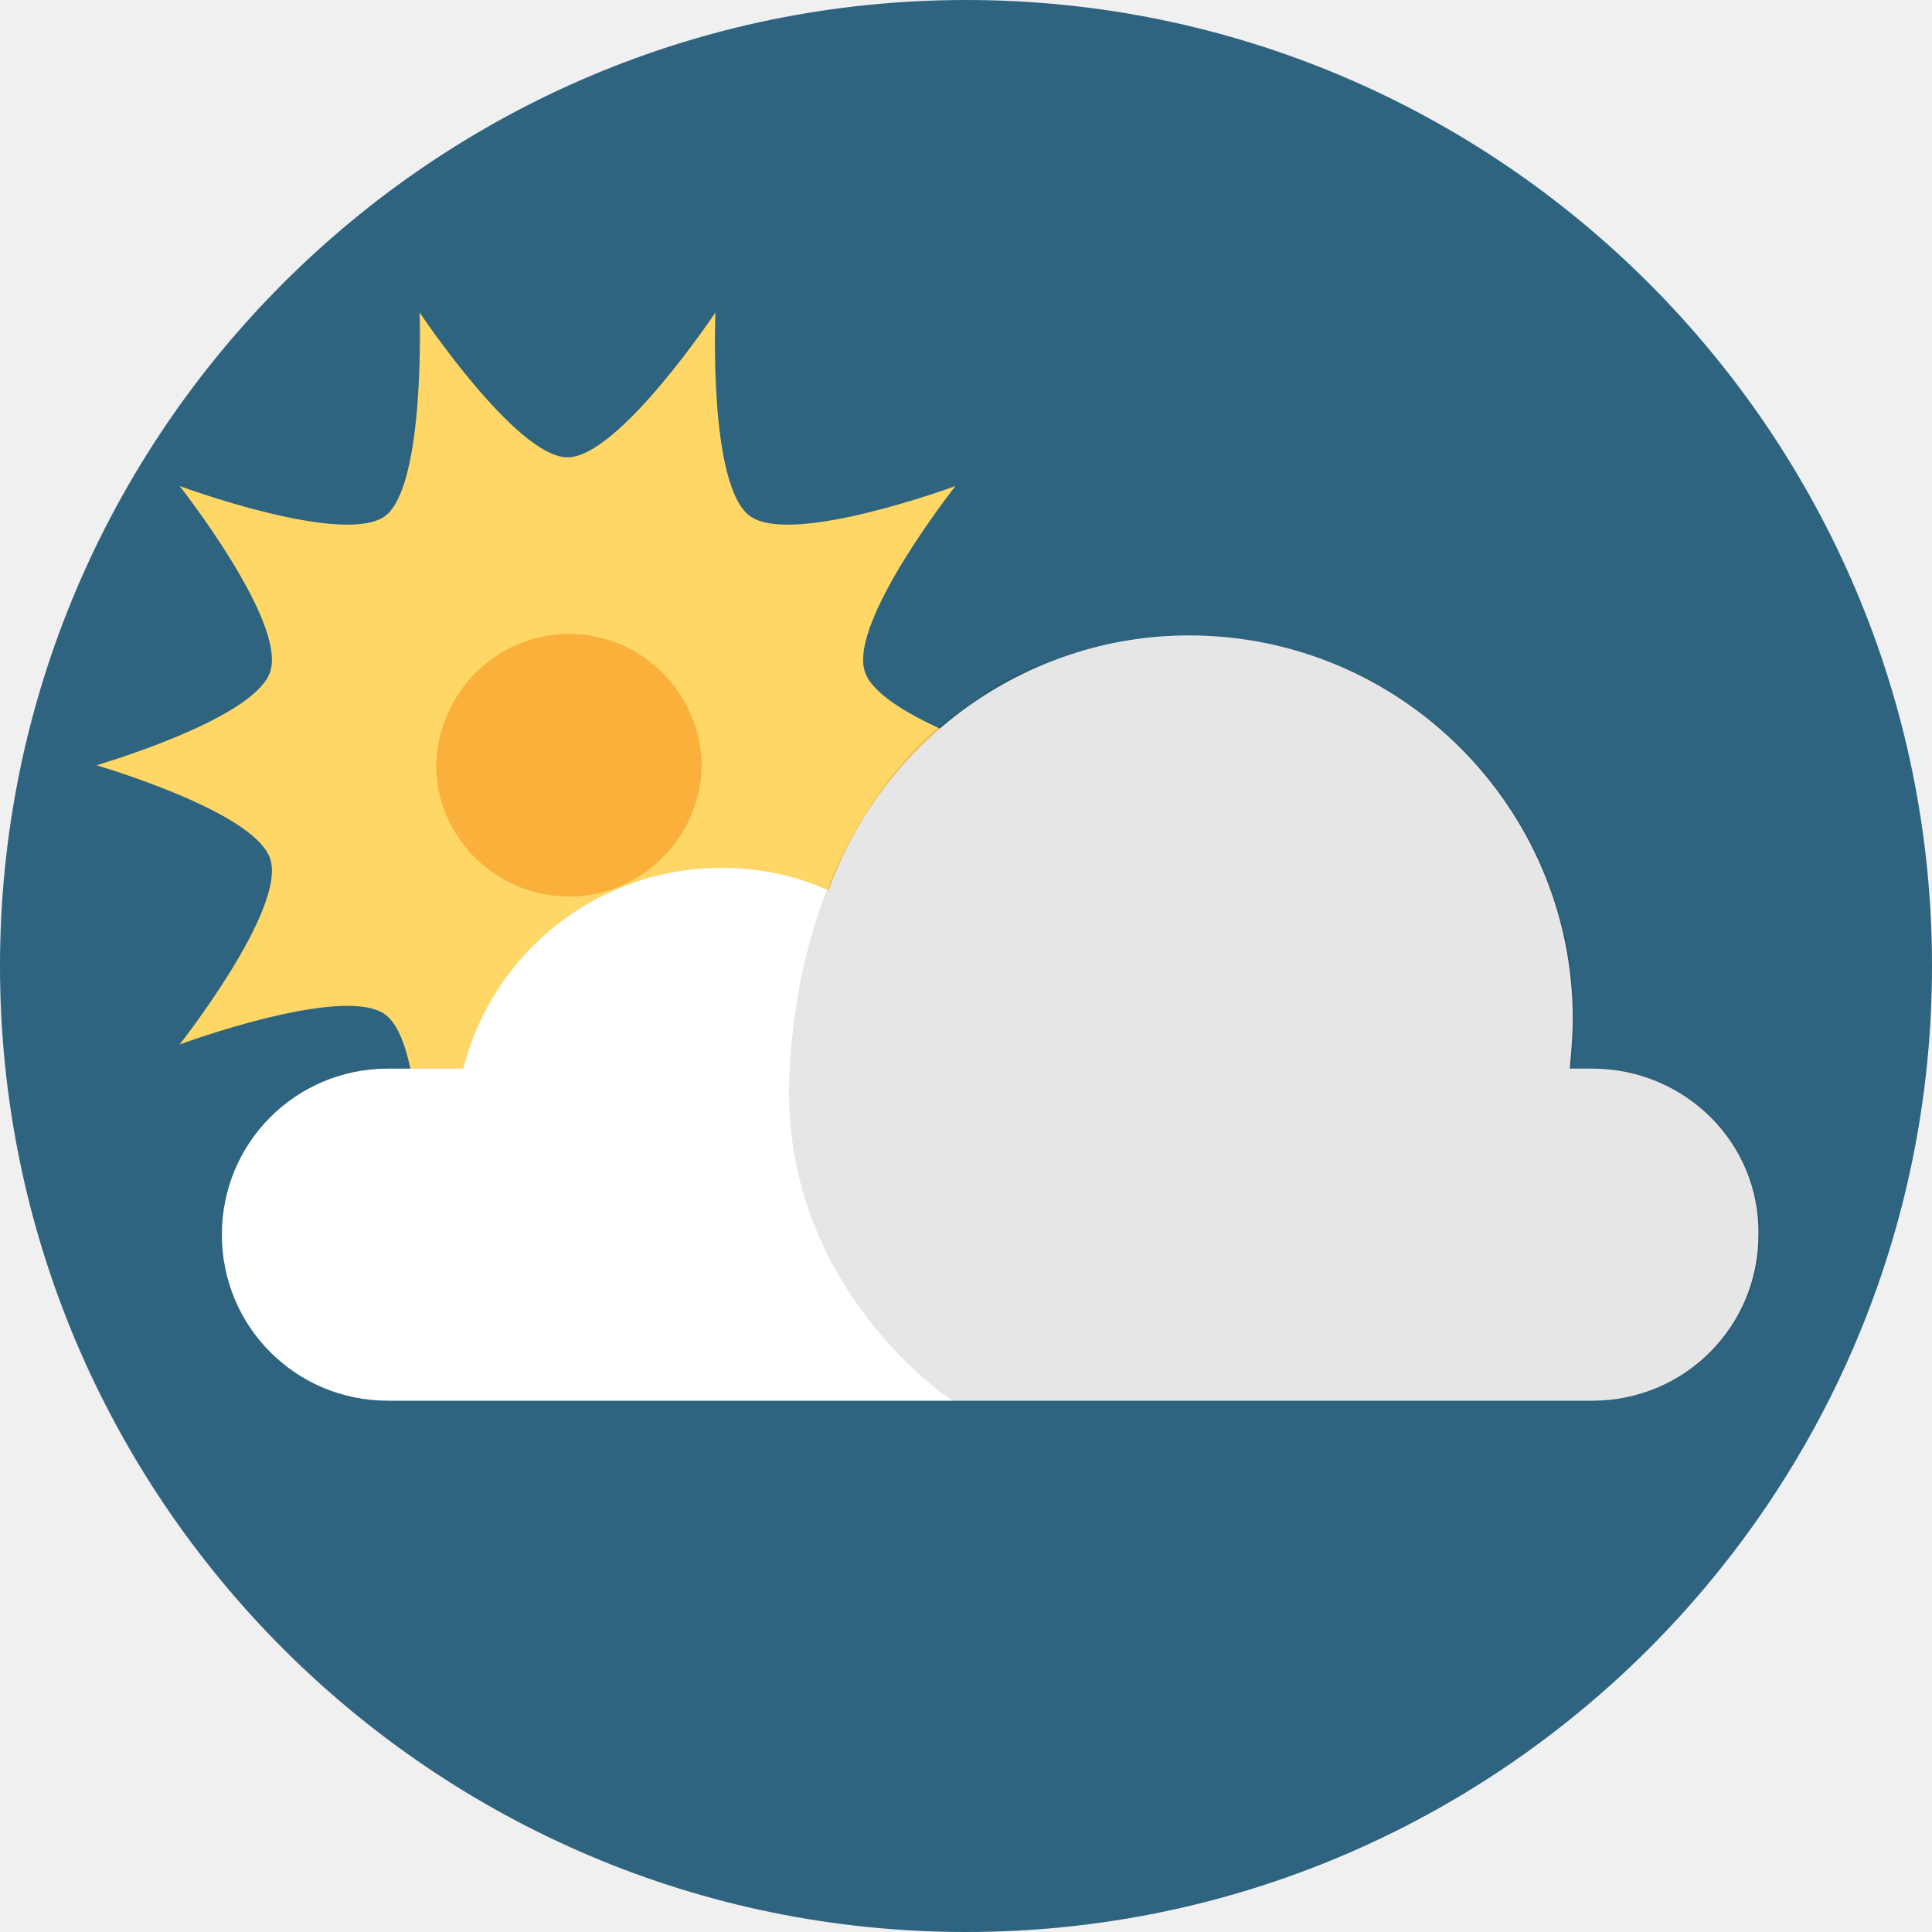
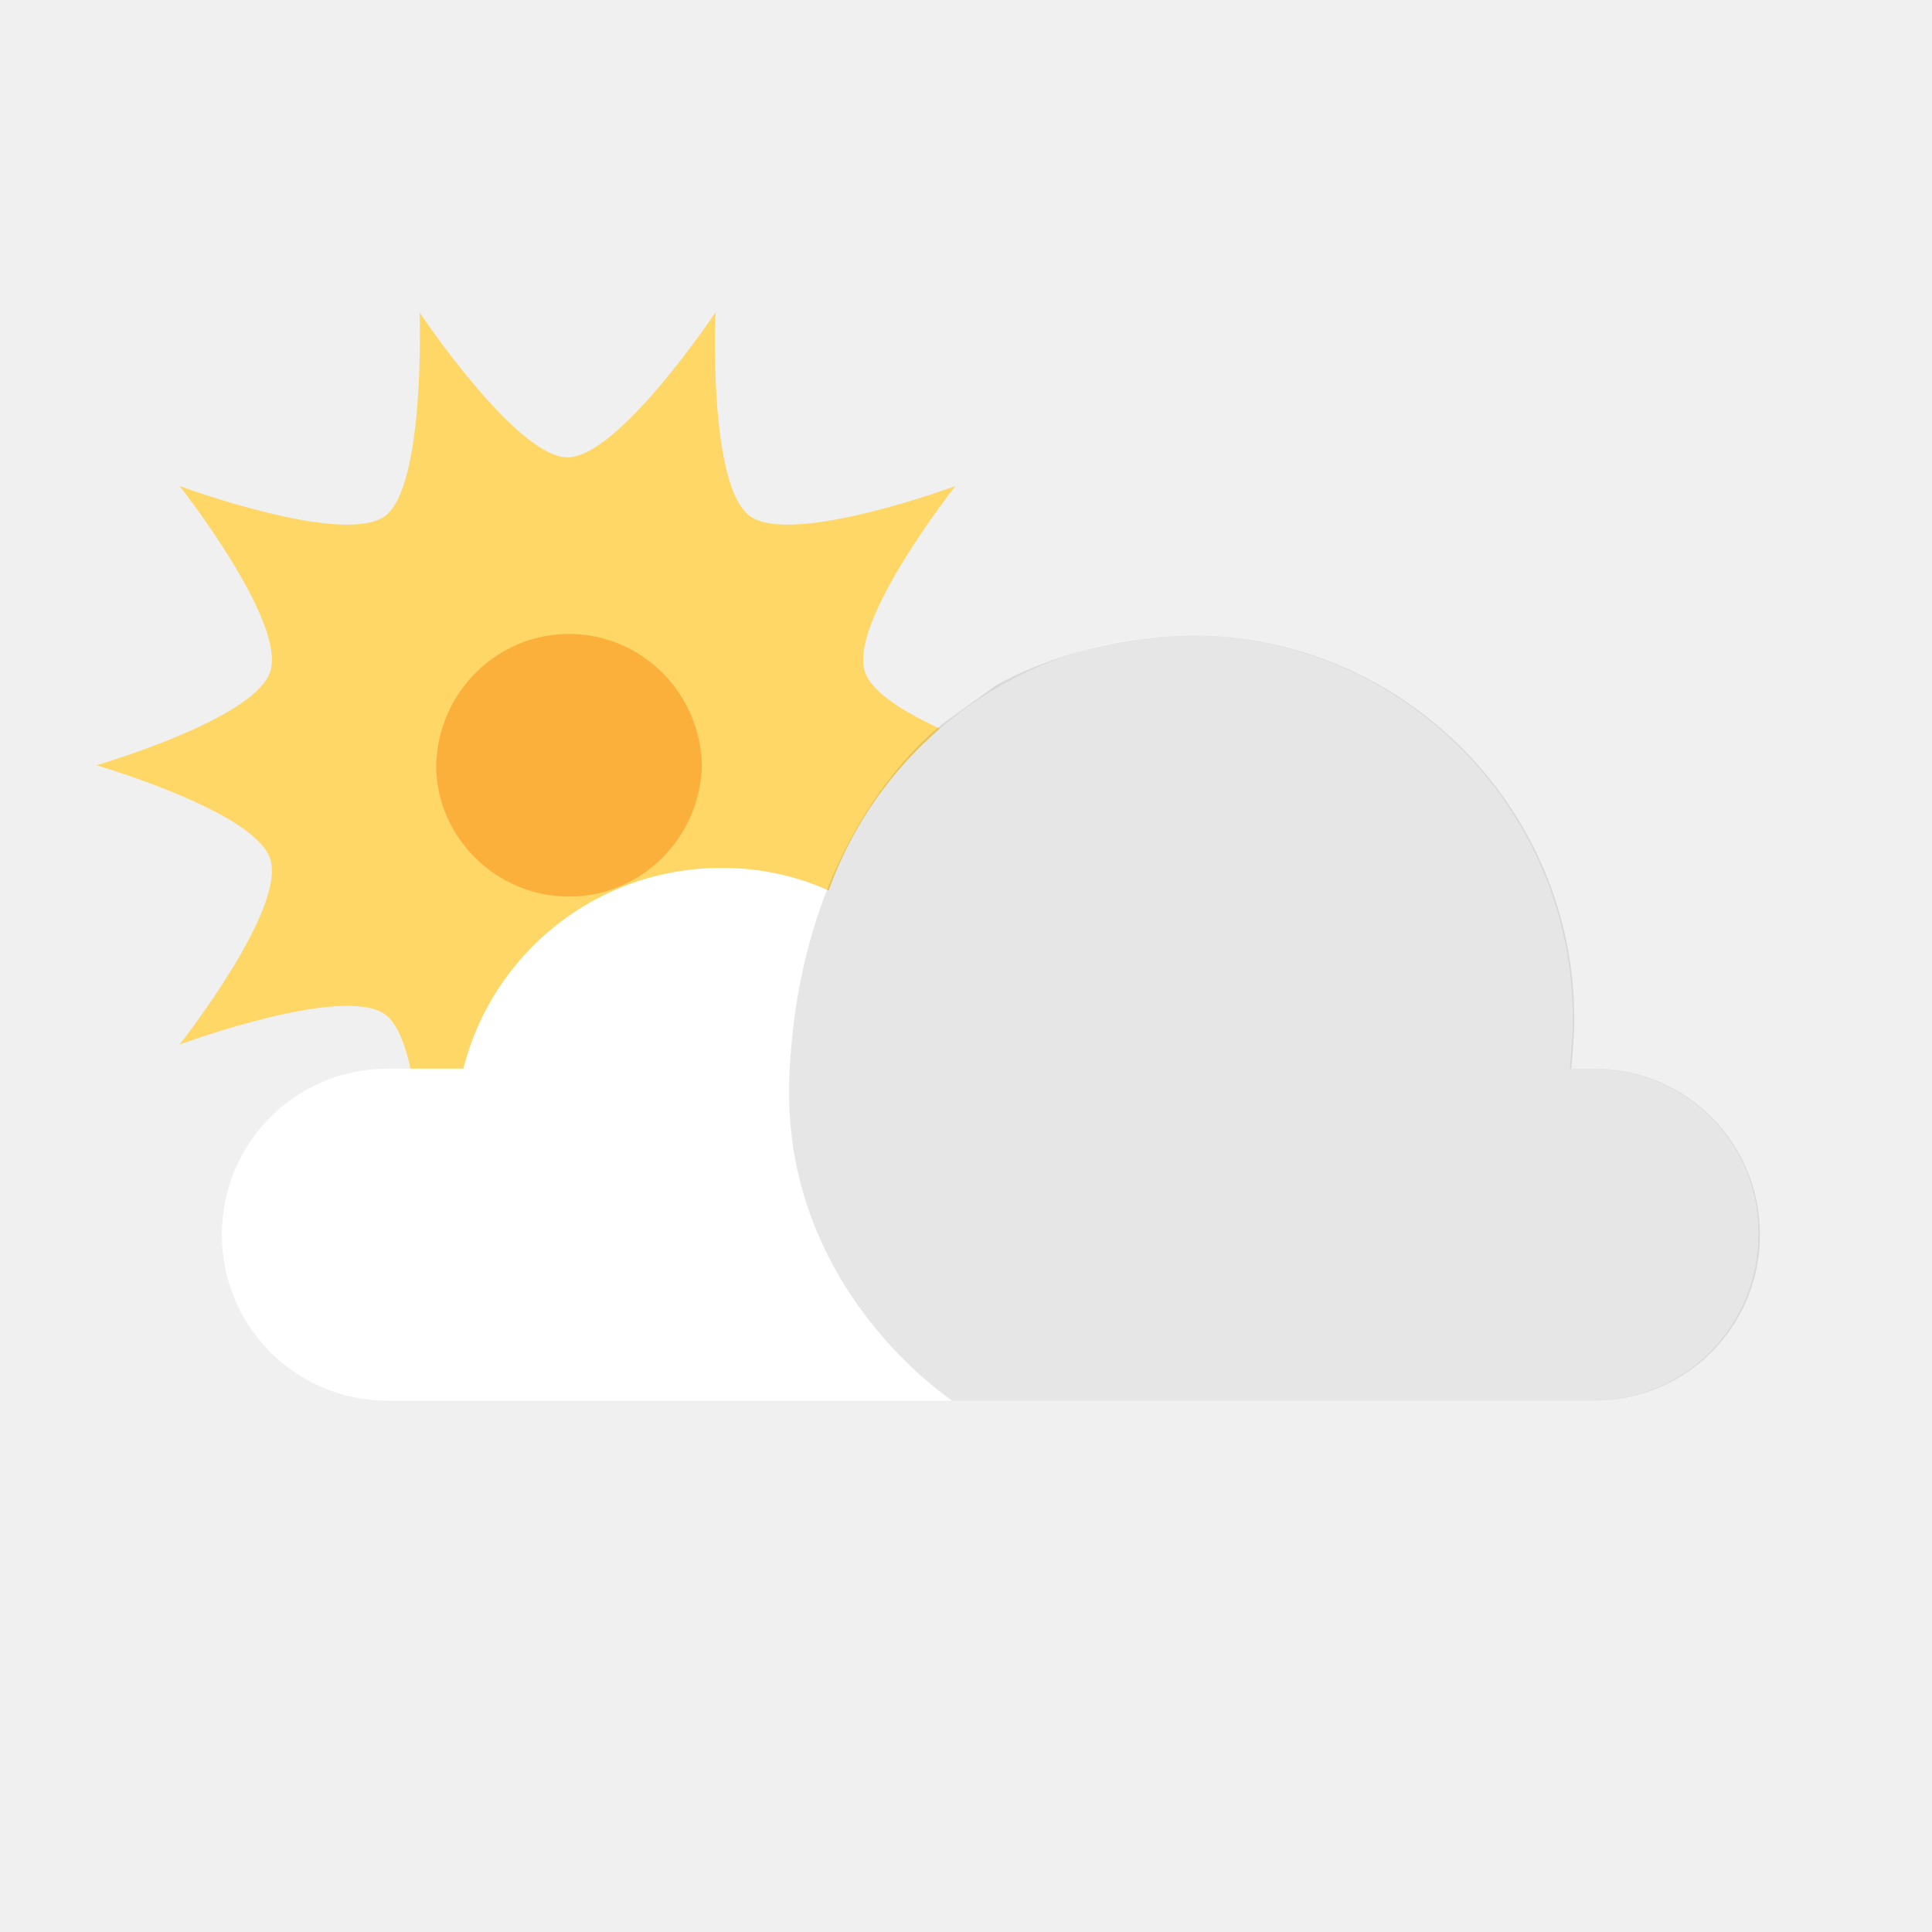
<svg xmlns="http://www.w3.org/2000/svg" version="1.1" id="Calque_12" x="0px" y="0px" viewBox="0 0 128 128" style="enable-background:new 0 0 128 128;" xml:space="preserve">
-   <style type="text/css">
+   <defs id="defs5">
+ 	
+ 	
+ 	
+ 	
+ </defs>
+   <style type="text/css" id="style1">
	.st0{fill:#2E6480;}
	.st1{fill:#FED766;}
	.st2{fill:#FBB03B;}
	.st3{fill:#FFFFFF;}
	.st4{opacity:0.1;}
</style>
-   <g>
-     <path class="st0" d="M128,64c0,35.3-28.7,64-64,64C28.7,128,0,99.3,0,64C0,28.7,28.7,0,64,0C99.3,0,128,28.7,128,64z" />
-     <g>
-       <path class="st1" d="M57.3,56.9c0.9-2.8,9.2-5.5,11.5-6.2c-2.3-0.7-10.6-3.4-11.5-6.2c-1.1-3.3,6-12.3,6-12.3s-10.8,4-13.6,2    c-2.8-2-2.3-13.5-2.3-13.5s-6.4,9.6-9.8,9.6c-3.4,0-9.8-9.6-9.8-9.6s0.4,11.5-2.3,13.5c-2.8,2-13.6-2-13.6-2s7.1,9,6,12.3    c-0.9,2.8-9.2,5.5-11.5,6.2c2.3,0.7,10.6,3.4,11.5,6.2c1.1,3.3-6,12.3-6,12.3s10.8-4,13.6-2c2.8,2,2.3,13.5,2.3,13.5    s6.4-9.6,9.8-9.6c3.4,0,9.8,9.6,9.8,9.6s-0.4-11.5,2.3-13.5c2.8-2,13.6,2,13.6,2S56.3,60.2,57.3,56.9z" />
-       <path class="st2" d="M37.7,42c-4.8,0-8.7,3.9-8.8,8.7c0,4.8,4,8.7,8.8,8.7c4.8,0,8.7-3.9,8.8-8.7C46.4,45.9,42.5,42,37.7,42z" />
-     </g>
-     <path class="st3" d="M105.5,70.8H104c0.1-1.1,0.2-2.2,0.2-3.3c0-14-11.4-25.4-25.4-25.4c-11,0-20.4,7.1-23.9,16.9   c-2.2-1-4.6-1.5-7.1-1.5c-8.3,0-15.2,5.7-17.1,13.3h-5c-6.1,0-11,4.9-11,11c0,6.1,4.9,11,11,11h79.8c6.1,0,11-4.9,11-11   C116.6,75.7,111.6,70.8,105.5,70.8z" />
-     <path class="st4" d="M66,45.4c3.6-2,8.5-3.3,12.9-3.3c14,0,25.4,11.4,25.4,25.4c0,1.1-0.1,2.2-0.2,3.3h1.5c6.1,0,11,4.9,11,11   c0,6.1-4.9,11-11,11H63.1c0,0-11.4-7.4-10.8-21.5c0.7-16.9,10.5-23.6,10.5-23.6L66,45.4z" />
+   <g id="g3">
+     <path class="st1" d="m 57.3,56.9 c 0.9,-2.8 9.2,-5.5 11.5,-6.2 -2.3,-0.7 -10.6,-3.4 -11.5,-6.2 -1.1,-3.3 6,-12.3 6,-12.3 0,0 -10.8,4 -13.6,2 -2.8,-2 -2.3,-13.5 -2.3,-13.5 0,0 -6.4,9.6 -9.8,9.6 -3.4,0 -9.8,-9.6 -9.8,-9.6 0,0 0.4,11.5 -2.3,13.5 -2.8,2 -13.6,-2 -13.6,-2 0,0 7.1,9 6,12.3 -0.9,2.8 -9.2,5.5 -11.5,6.2 2.3,0.7 10.6,3.4 11.5,6.2 1.1,3.3 -6,12.3 -6,12.3 0,0 10.8,-4 13.6,-2 2.8,2 2.3,13.5 2.3,13.5 0,0 6.4,-9.6 9.8,-9.6 3.4,0 9.8,9.6 9.8,9.6 0,0 -0.4,-11.5 2.3,-13.5 2.8,-2 13.6,2 13.6,2 0,0 -7,-9 -6,-12.3 z" id="path2" />
+     <path class="st2" d="m 37.7,42 c -4.8,0 -8.7,3.9 -8.8,8.7 0,4.8 4,8.7 8.8,8.7 4.8,0 8.7,-3.9 8.8,-8.7 -0.1,-4.8 -4,-8.7 -8.8,-8.7 z" id="path3" />
  </g>
+   <path class="st3" d="M 105.5,70.8 H 104 c 0.1,-1.1 0.2,-2.2 0.2,-3.3 0,-14 -11.4,-25.4 -25.4,-25.4 -11,0 -20.4,7.1 -23.9,16.9 -2.2,-1 -4.6,-1.5 -7.1,-1.5 -8.3,0 -15.2,5.7 -17.1,13.3 h -5 c -6.1,0 -11,4.9 -11,11 0,6.1 4.9,11 11,11 h 79.8 c 6.1,0 11,-4.9 11,-11 0.1,-6.1 -4.9,-11 -11,-11 z" id="path4" />
+   <path class="st4" d="m 66,45.4 c 3.6,-2 8.5,-3.3 12.9,-3.3 14,0 25.4,11.4 25.4,25.4 0,1.1 -0.1,2.2 -0.2,3.3 h 1.5 c 6.1,0 11,4.9 11,11 0,6.1 -4.9,11 -11,11 H 63.1 c 0,0 -11.4,-7.4 -10.8,-21.5 C 53,54.4 62.8,47.7 62.8,47.7 Z" id="path5" />
</svg>
